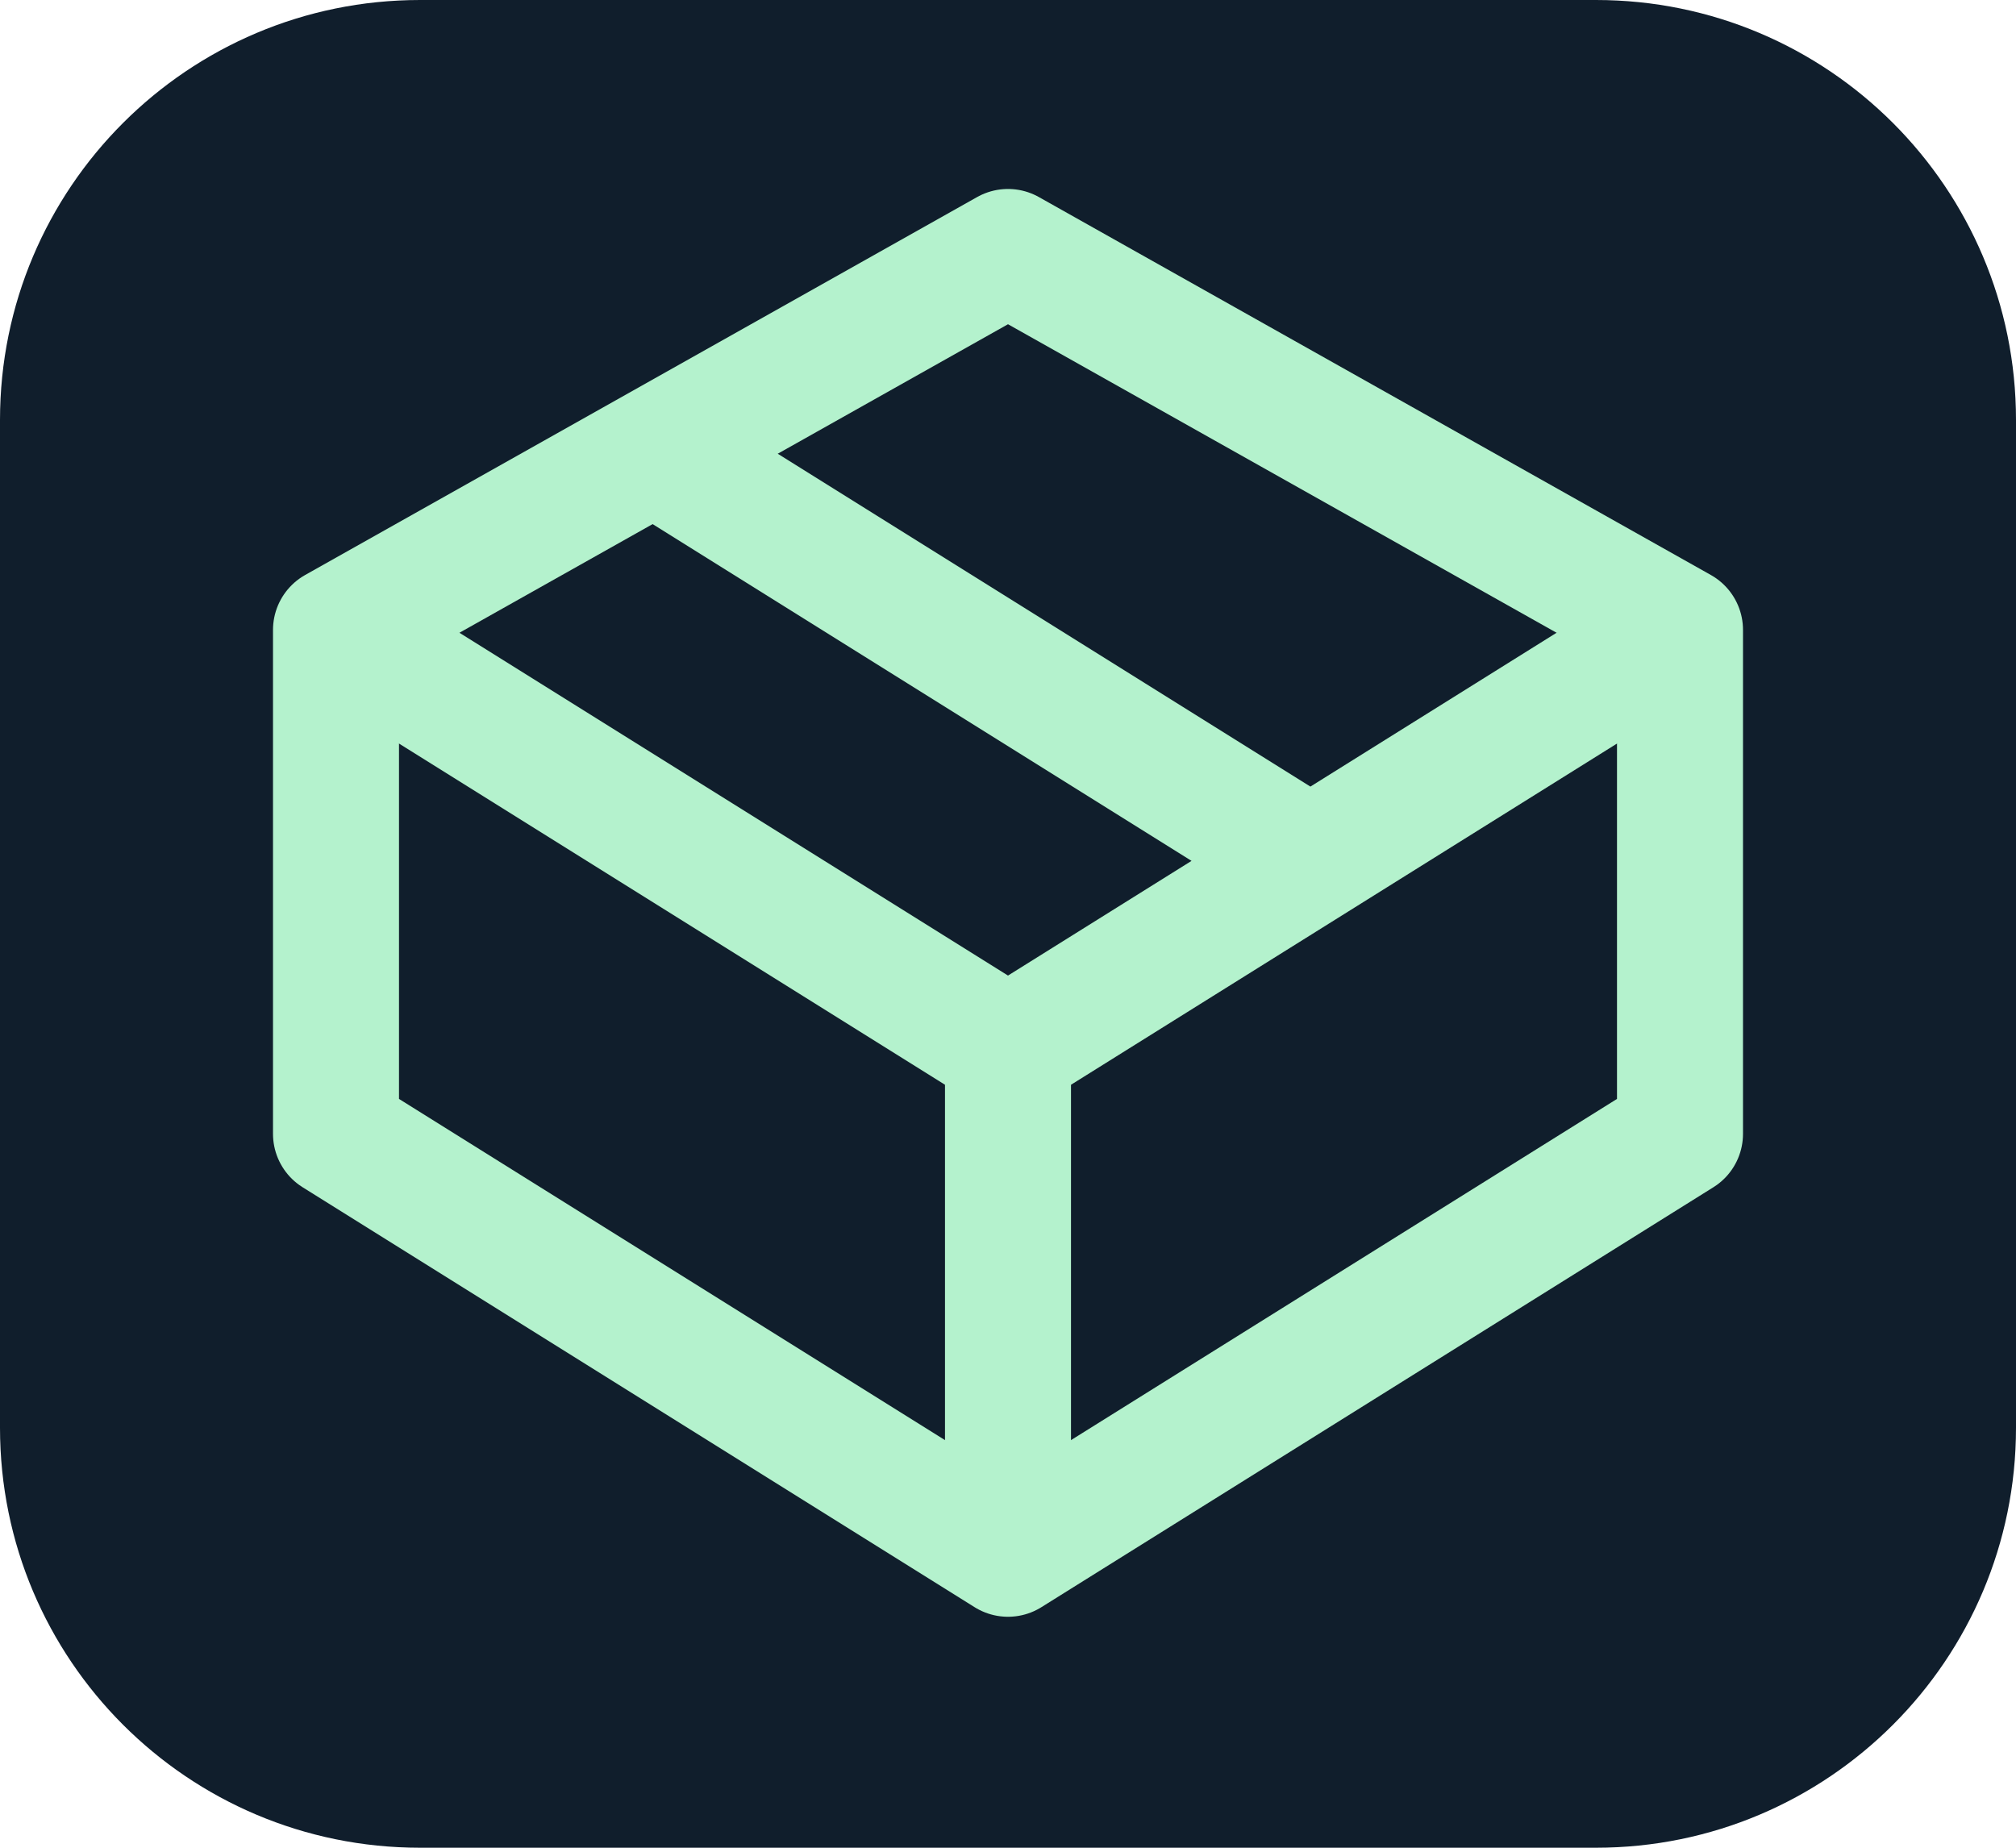
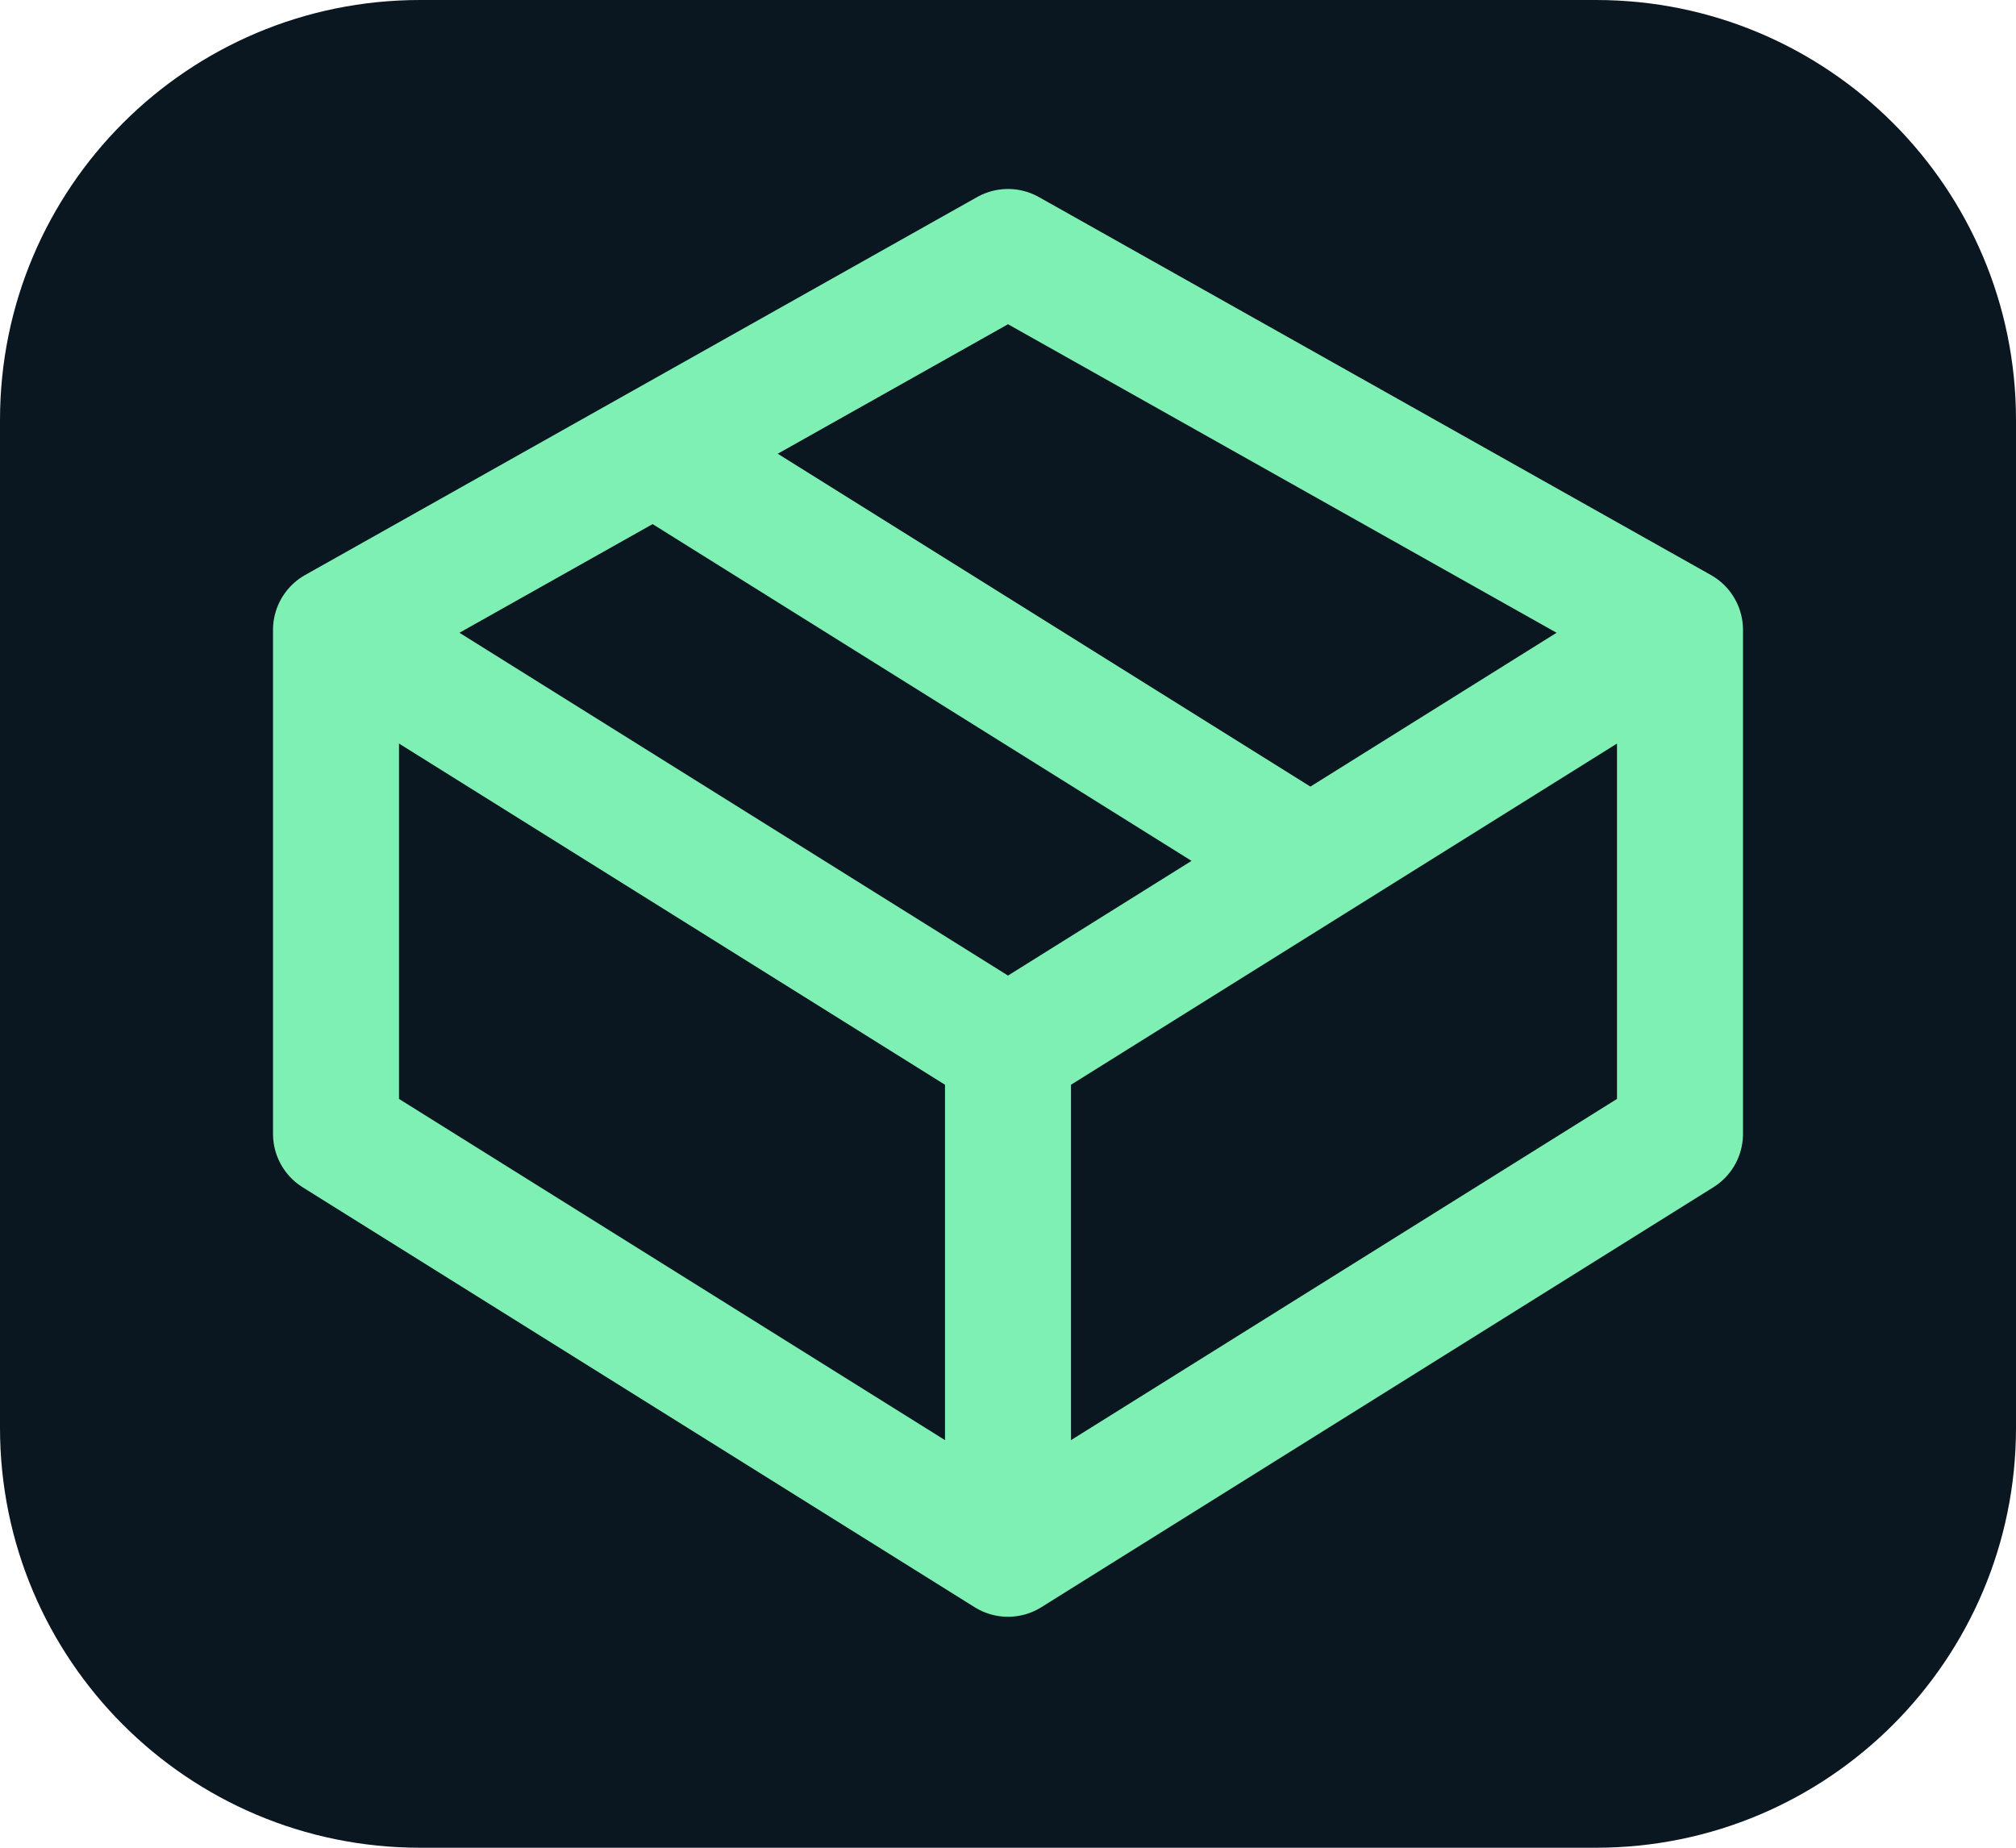
<svg xmlns="http://www.w3.org/2000/svg" viewBox="0 0 48 44" width="48" height="44" role="img">
-   <rect width="48" height="44" rx="10" fill="#101e2c" />
-   <path d="M8 27V15L24 6l16 9v12L24 37 8 27Z" fill="none" stroke="#b4f2cd" stroke-width="3" stroke-linejoin="round" />
-   <path d="m8 15 16 10 16-10M24 25v12M16 11l16 10" fill="none" stroke="#b4f2cd" stroke-width="3" stroke-linejoin="round" />
+   <rect width="48" height="44" rx="10" fill="#0a1620" />
+   <path d="M8 27V15L24 6l16 9v12L24 37 8 27Z" fill="none" stroke="#7ff0b4" stroke-width="3" stroke-linejoin="round" />
+   <path d="m8 15 16 10 16-10M24 25v12M16 11l16 10" fill="none" stroke="#7ff0b4" stroke-width="3" stroke-linejoin="round" />
</svg>
